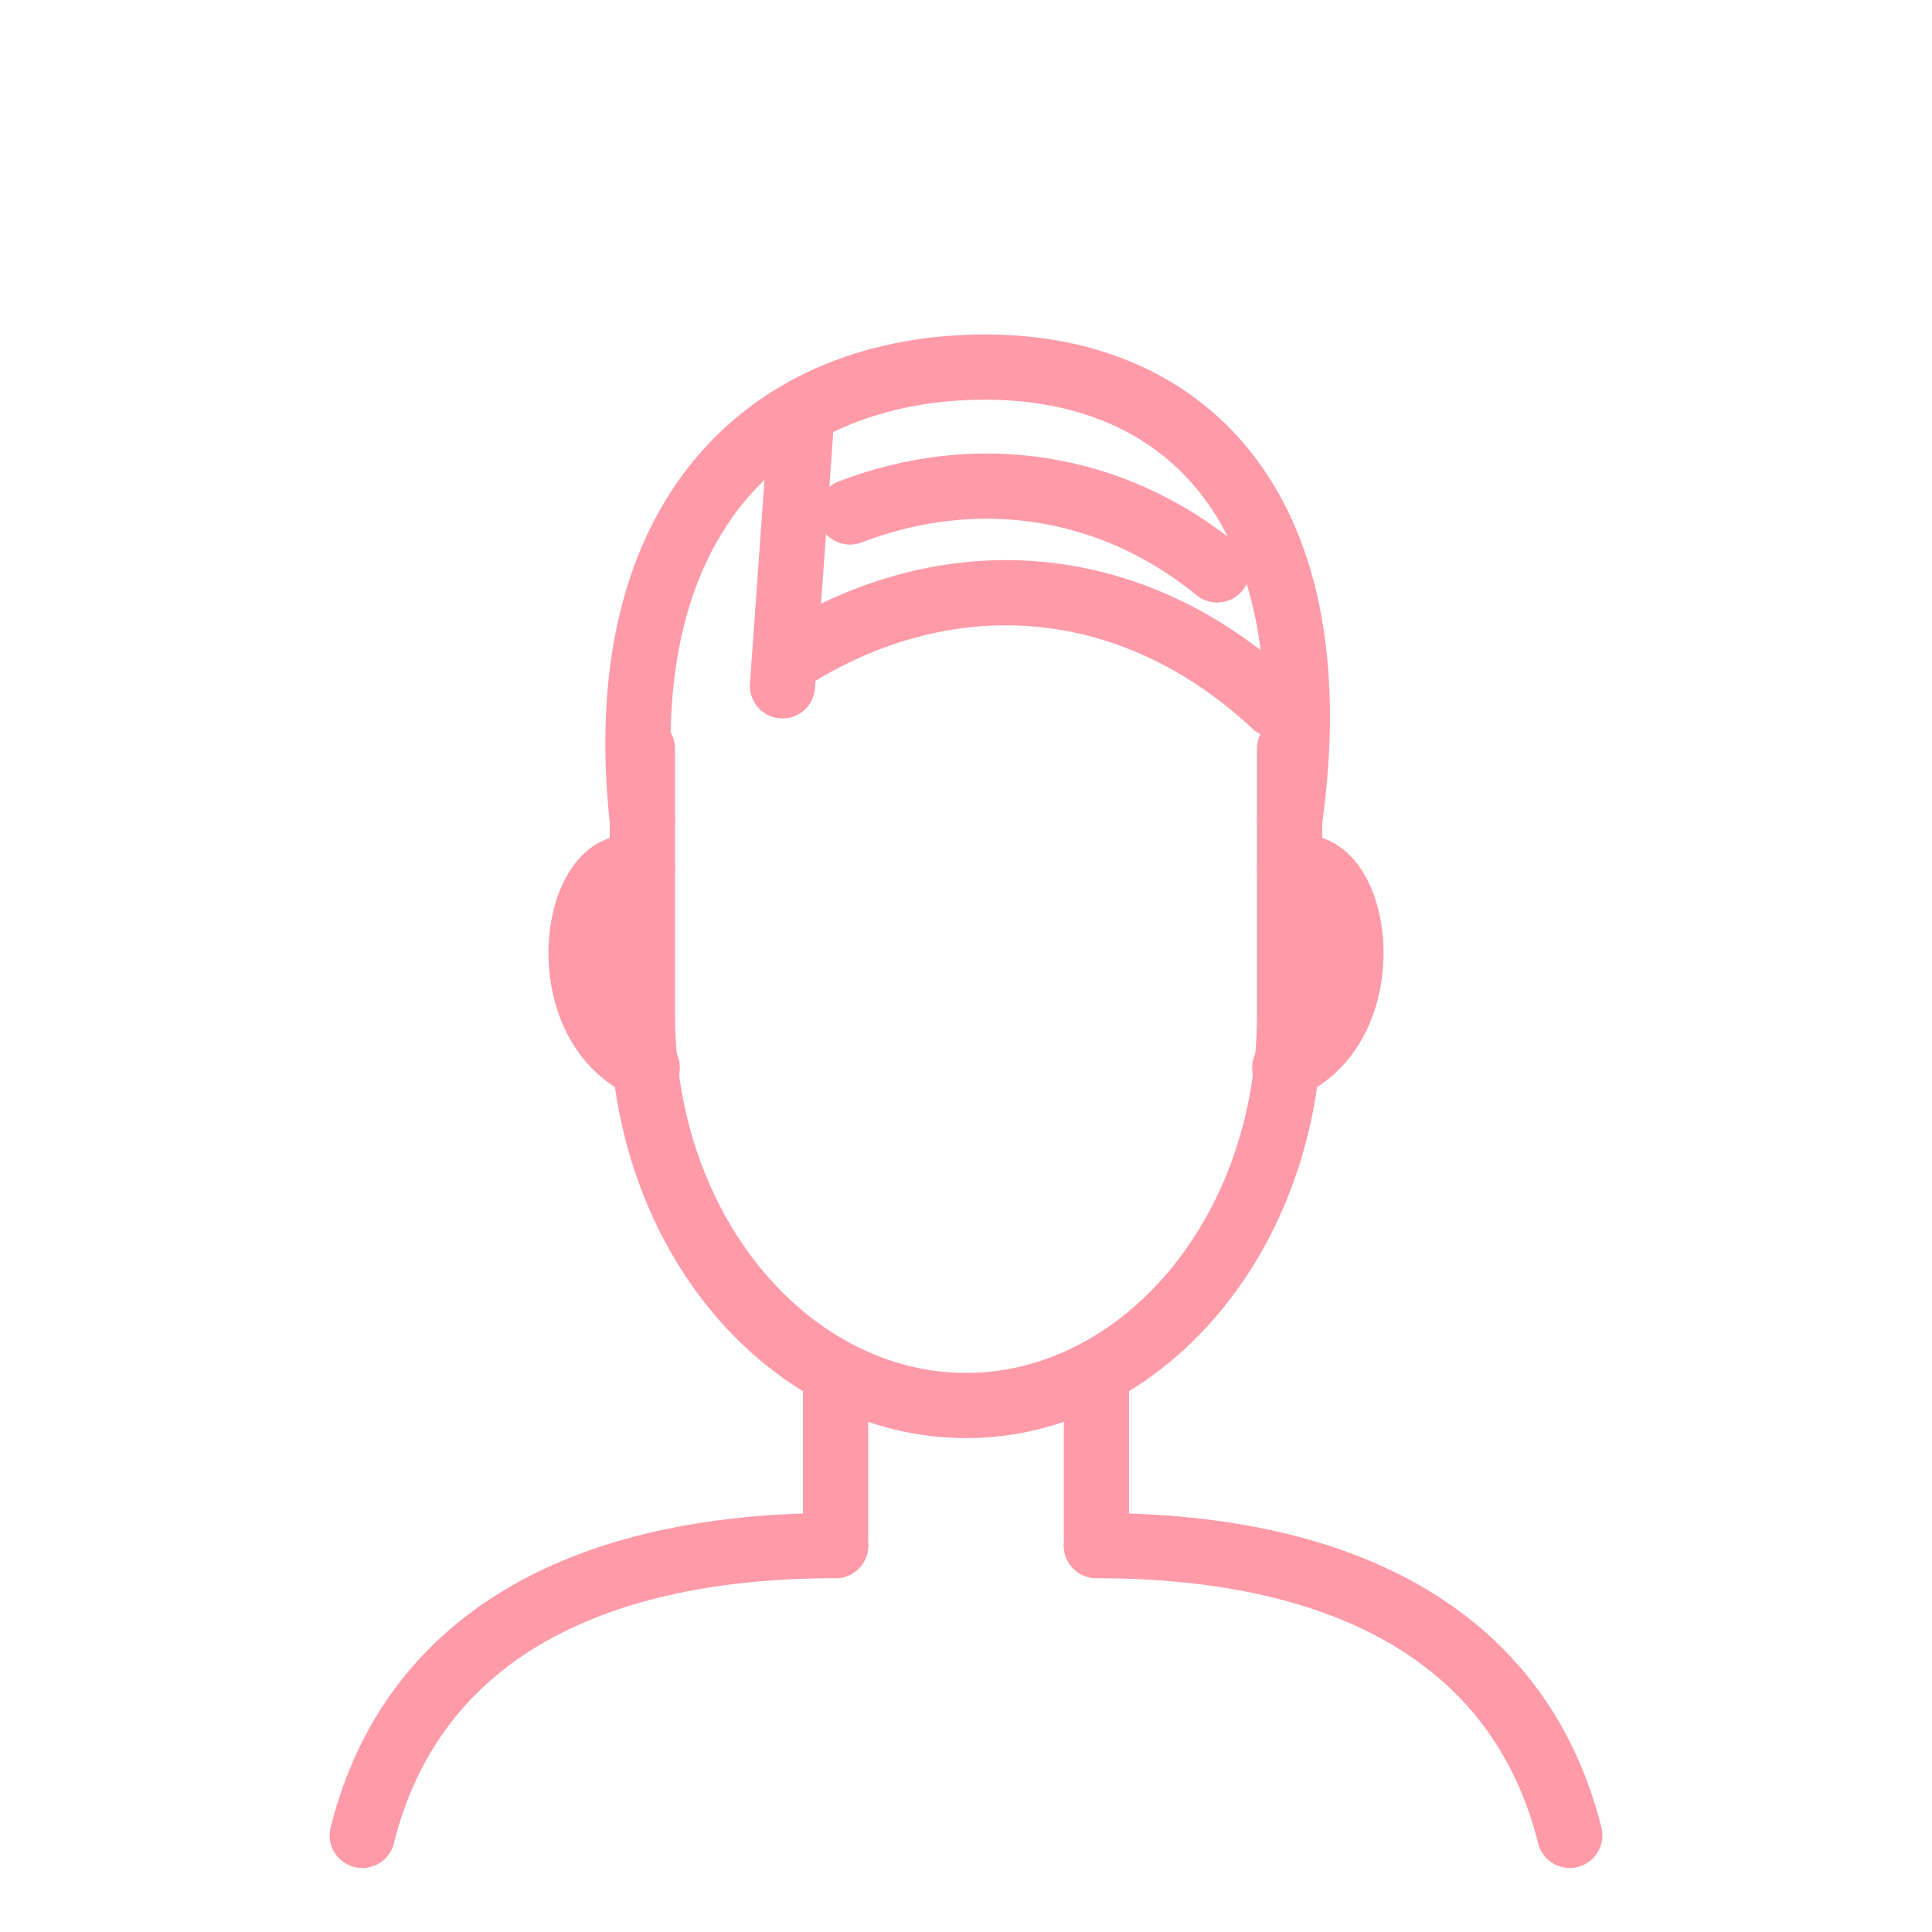
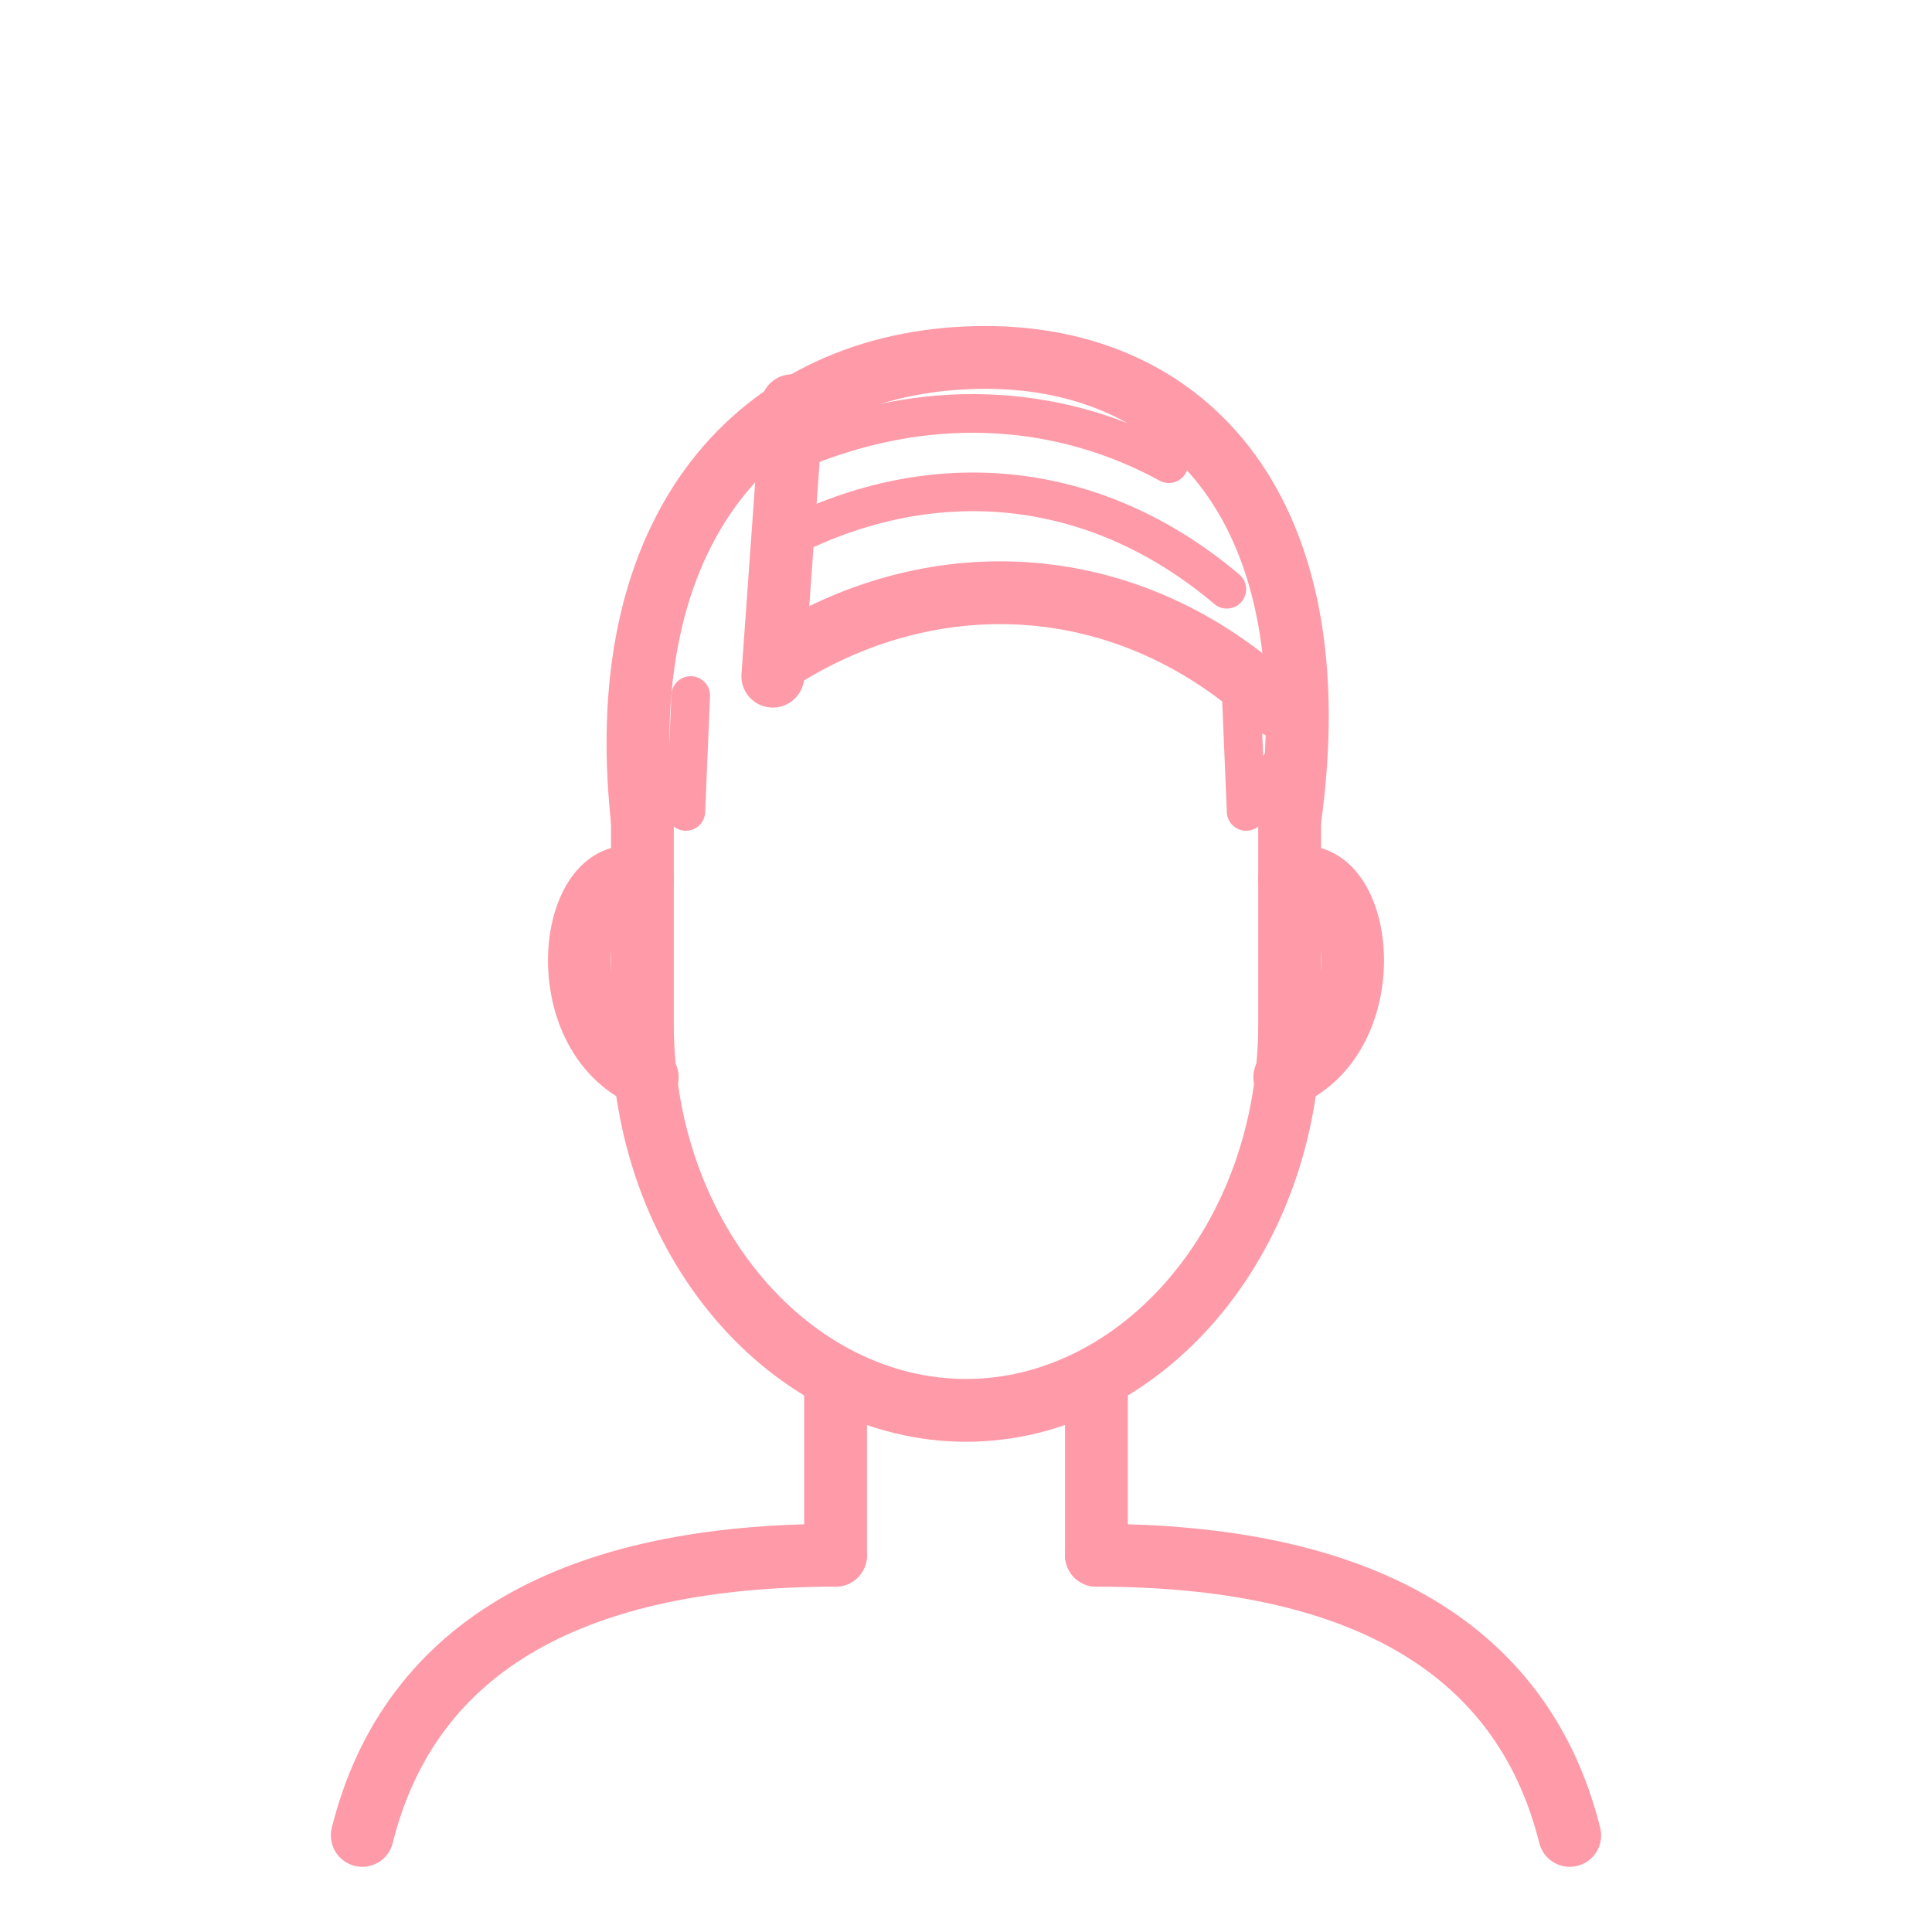
<svg xmlns="http://www.w3.org/2000/svg" width="40" height="40" viewBox="0 0 40 40" fill="none">
-   <g stroke="#FF9AA8" stroke-width="1.35" stroke-linecap="round" stroke-linejoin="round">
-     <path d="M13.3 17C12.6 10.6 16 7.6 20.4 7.6C24.6 7.6 27.6 10.6 26.7 17" />
-     <path d="M16.6 8.6L16.2 14.2" />
-     <path d="M16.4 13.6C19.6 11.6 23.4 11.8 26.4 14.6" />
-     <path d="M17.6 10.6C20.2 9.6 23 10 25.2 11.8" />
-     <path d="M13.3 15.5V21C13.3 25.6 16.4 29.1 20 29.1C23.6 29.1 26.7 25.6 26.7 21V15.5" />
-     <path d="M13.3 18C11.9 17.5 11.3 21.2 13.4 22.1M26.7 18C28.1 17.5 28.7 21.2 26.6 22.1" />
-     <path d="M17.3 28.6V32M22.7 28.6V32" />
-     <path d="M7.5 38C8.5 34 12 32 17.3 32M32.5 38C31.5 34 28 32 22.7 32" />
+   <g stroke="#FF9AA8" stroke-linecap="round" stroke-linejoin="round">
+     <path d="M13.3 17C12.6 10.6 16 7.4 20.4 7.4C24.6 7.4 27.6 10.6 26.7 17" stroke-width="1.3" />
+     <path d="M16.4 8.4L16 14" stroke-width="1.3" />
+     <path d="M16.2 13.6C19.4 11.6 23.4 11.8 26.4 14.6" stroke-width="1.3" />
+     <path d="M16.6 11C19.6 9.6 22.8 10 25.4 12.2M16.8 9.2C19.4 8.2 22 8.4 24.2 9.6" stroke-width="0.8" />
+     <path d="M13.1 15.2L13.3 18.2M26.9 15.2L26.7 18.2M14.3 14.4L14.2 16.8M25.7 14.4L25.8 16.8" stroke-width="0.8" />
+     <path d="M13.3 16V21.2C13.3 25.7 16.4 29.2 20 29.2C23.6 29.2 26.7 25.7 26.7 21.2V16" stroke-width="1.3" />
+     <path d="M13.3 18.2C11.8 17.7 11.3 21.4 13.4 22.3M26.7 18.2C28.2 17.7 28.7 21.4 26.6 22.3" stroke-width="1.3" />
+     <path d="M17.3 28.8V32.2M22.7 28.8V32.2" stroke-width="1.3" />
+     <path d="M7.5 38C8.5 34 12 32.2 17.3 32.2M32.5 38C31.5 34 28 32.2 22.7 32.2" stroke-width="1.3" />
  </g>
</svg>
